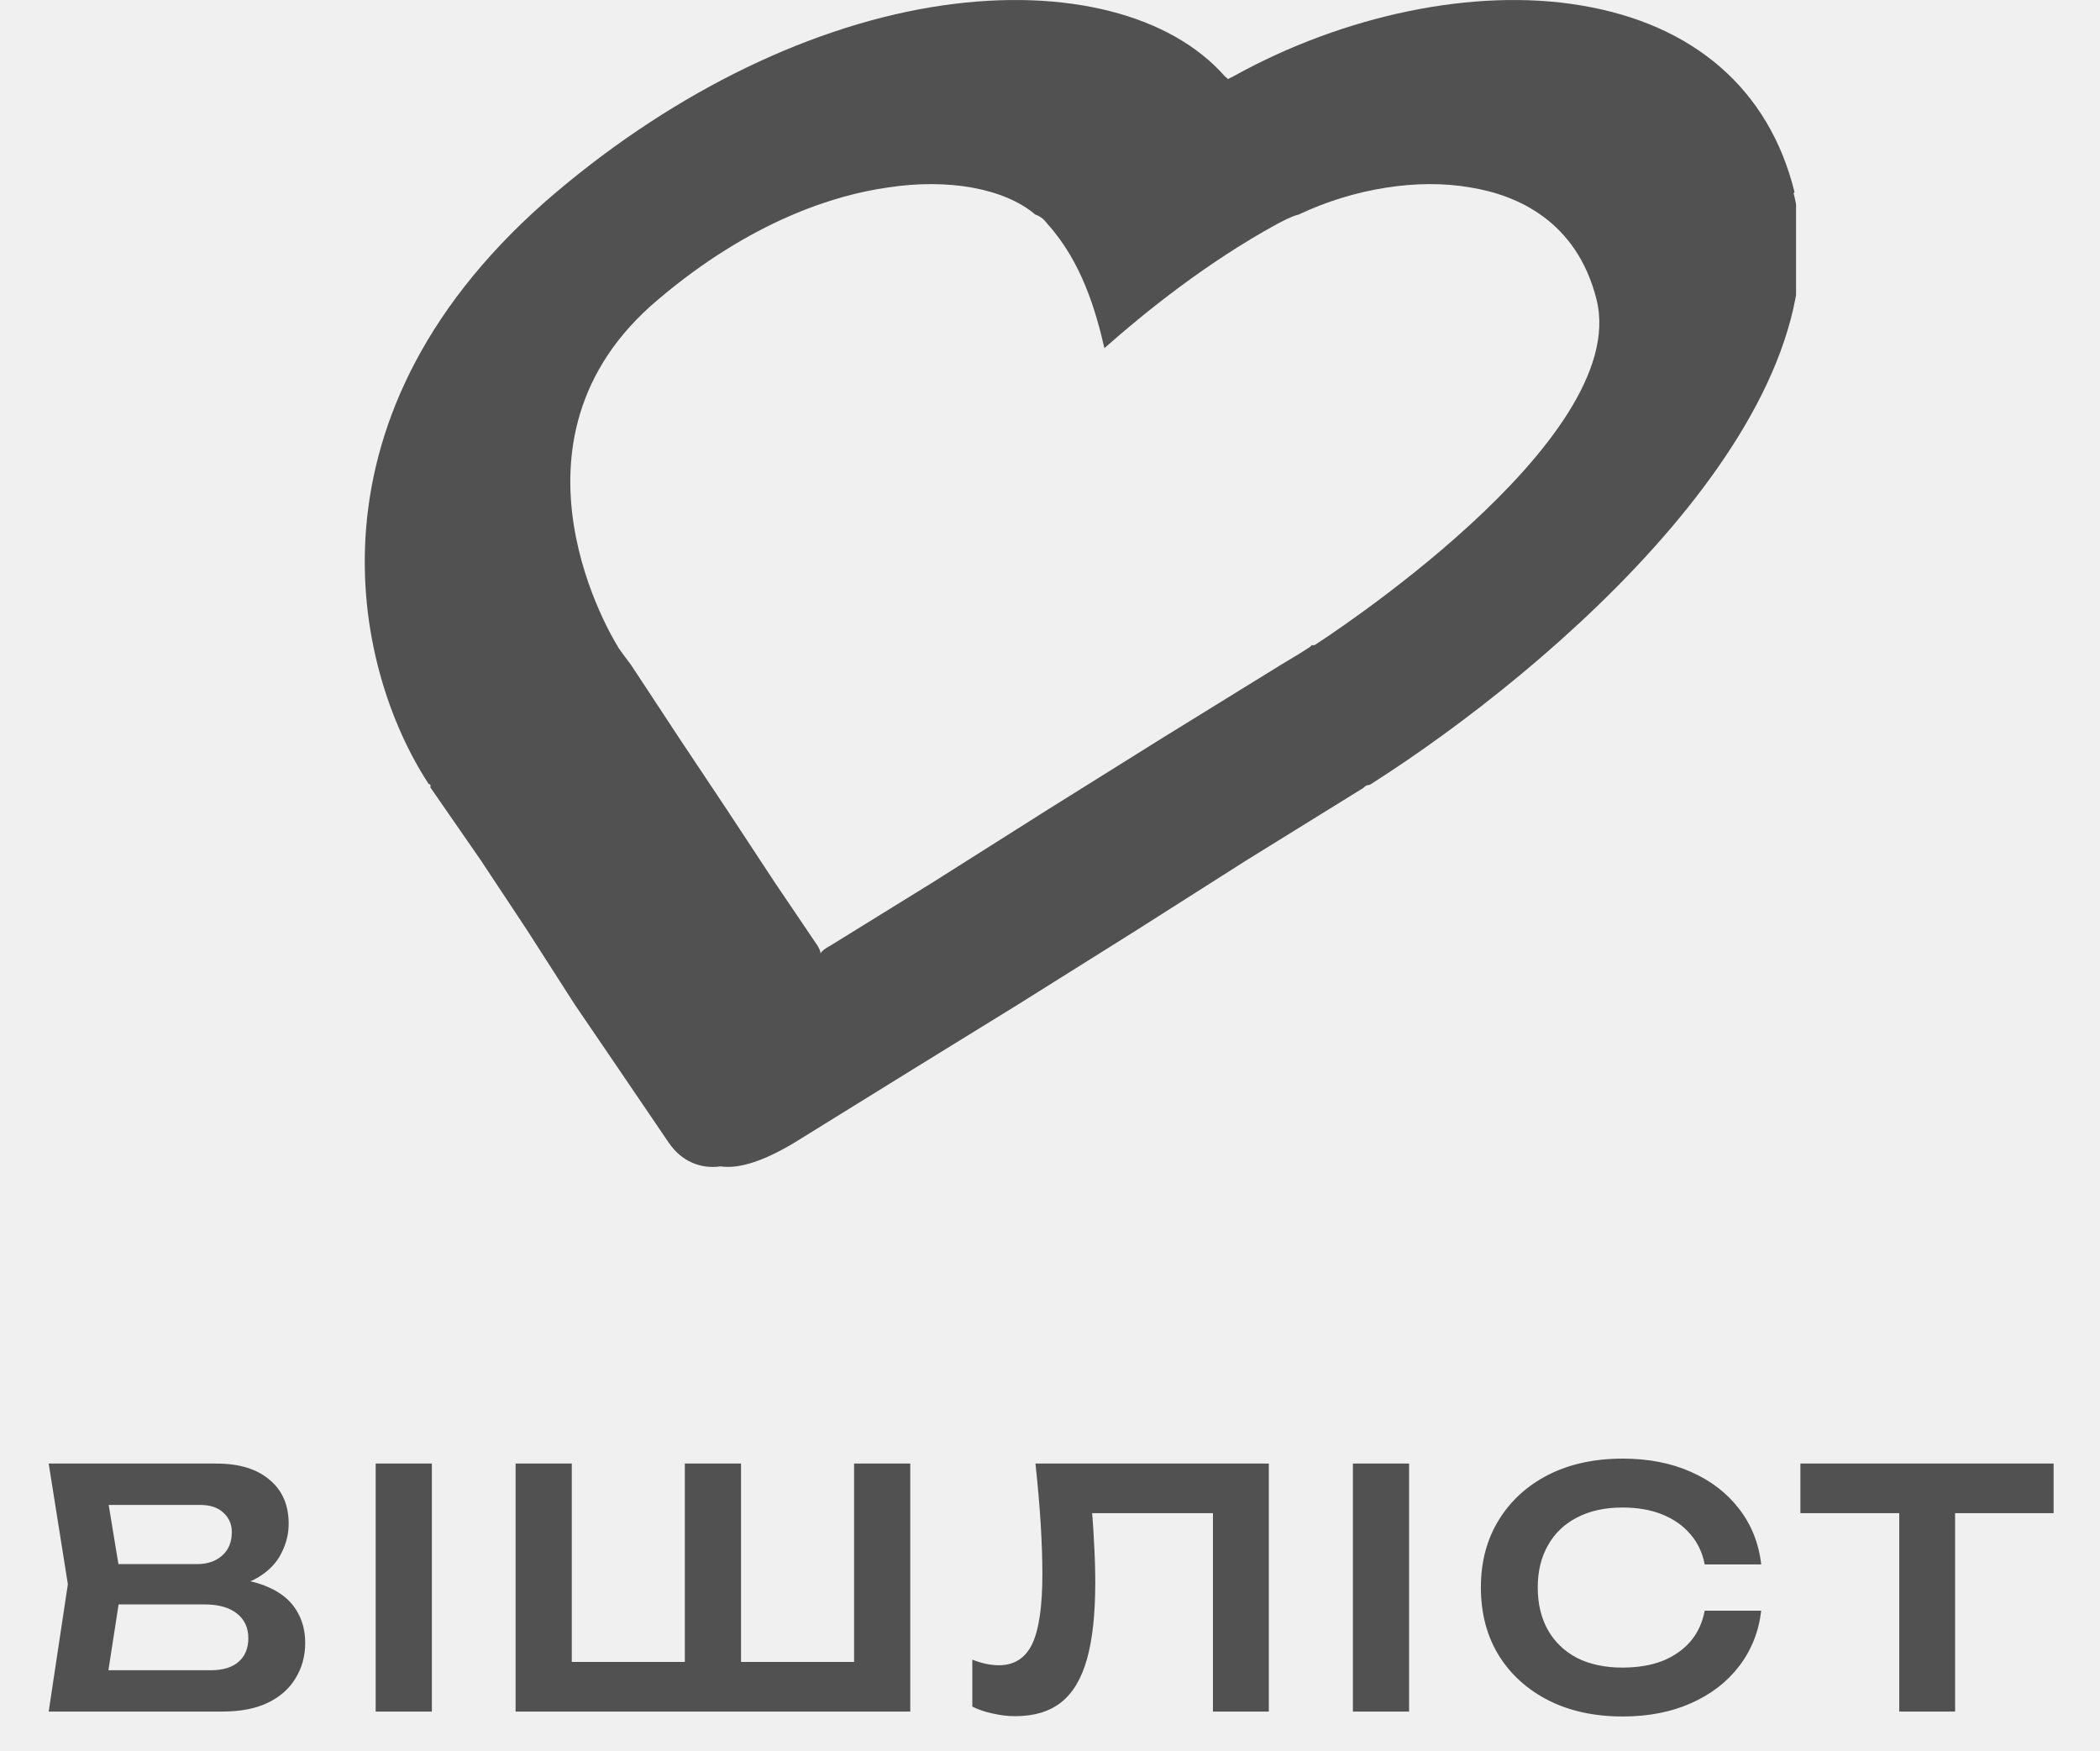
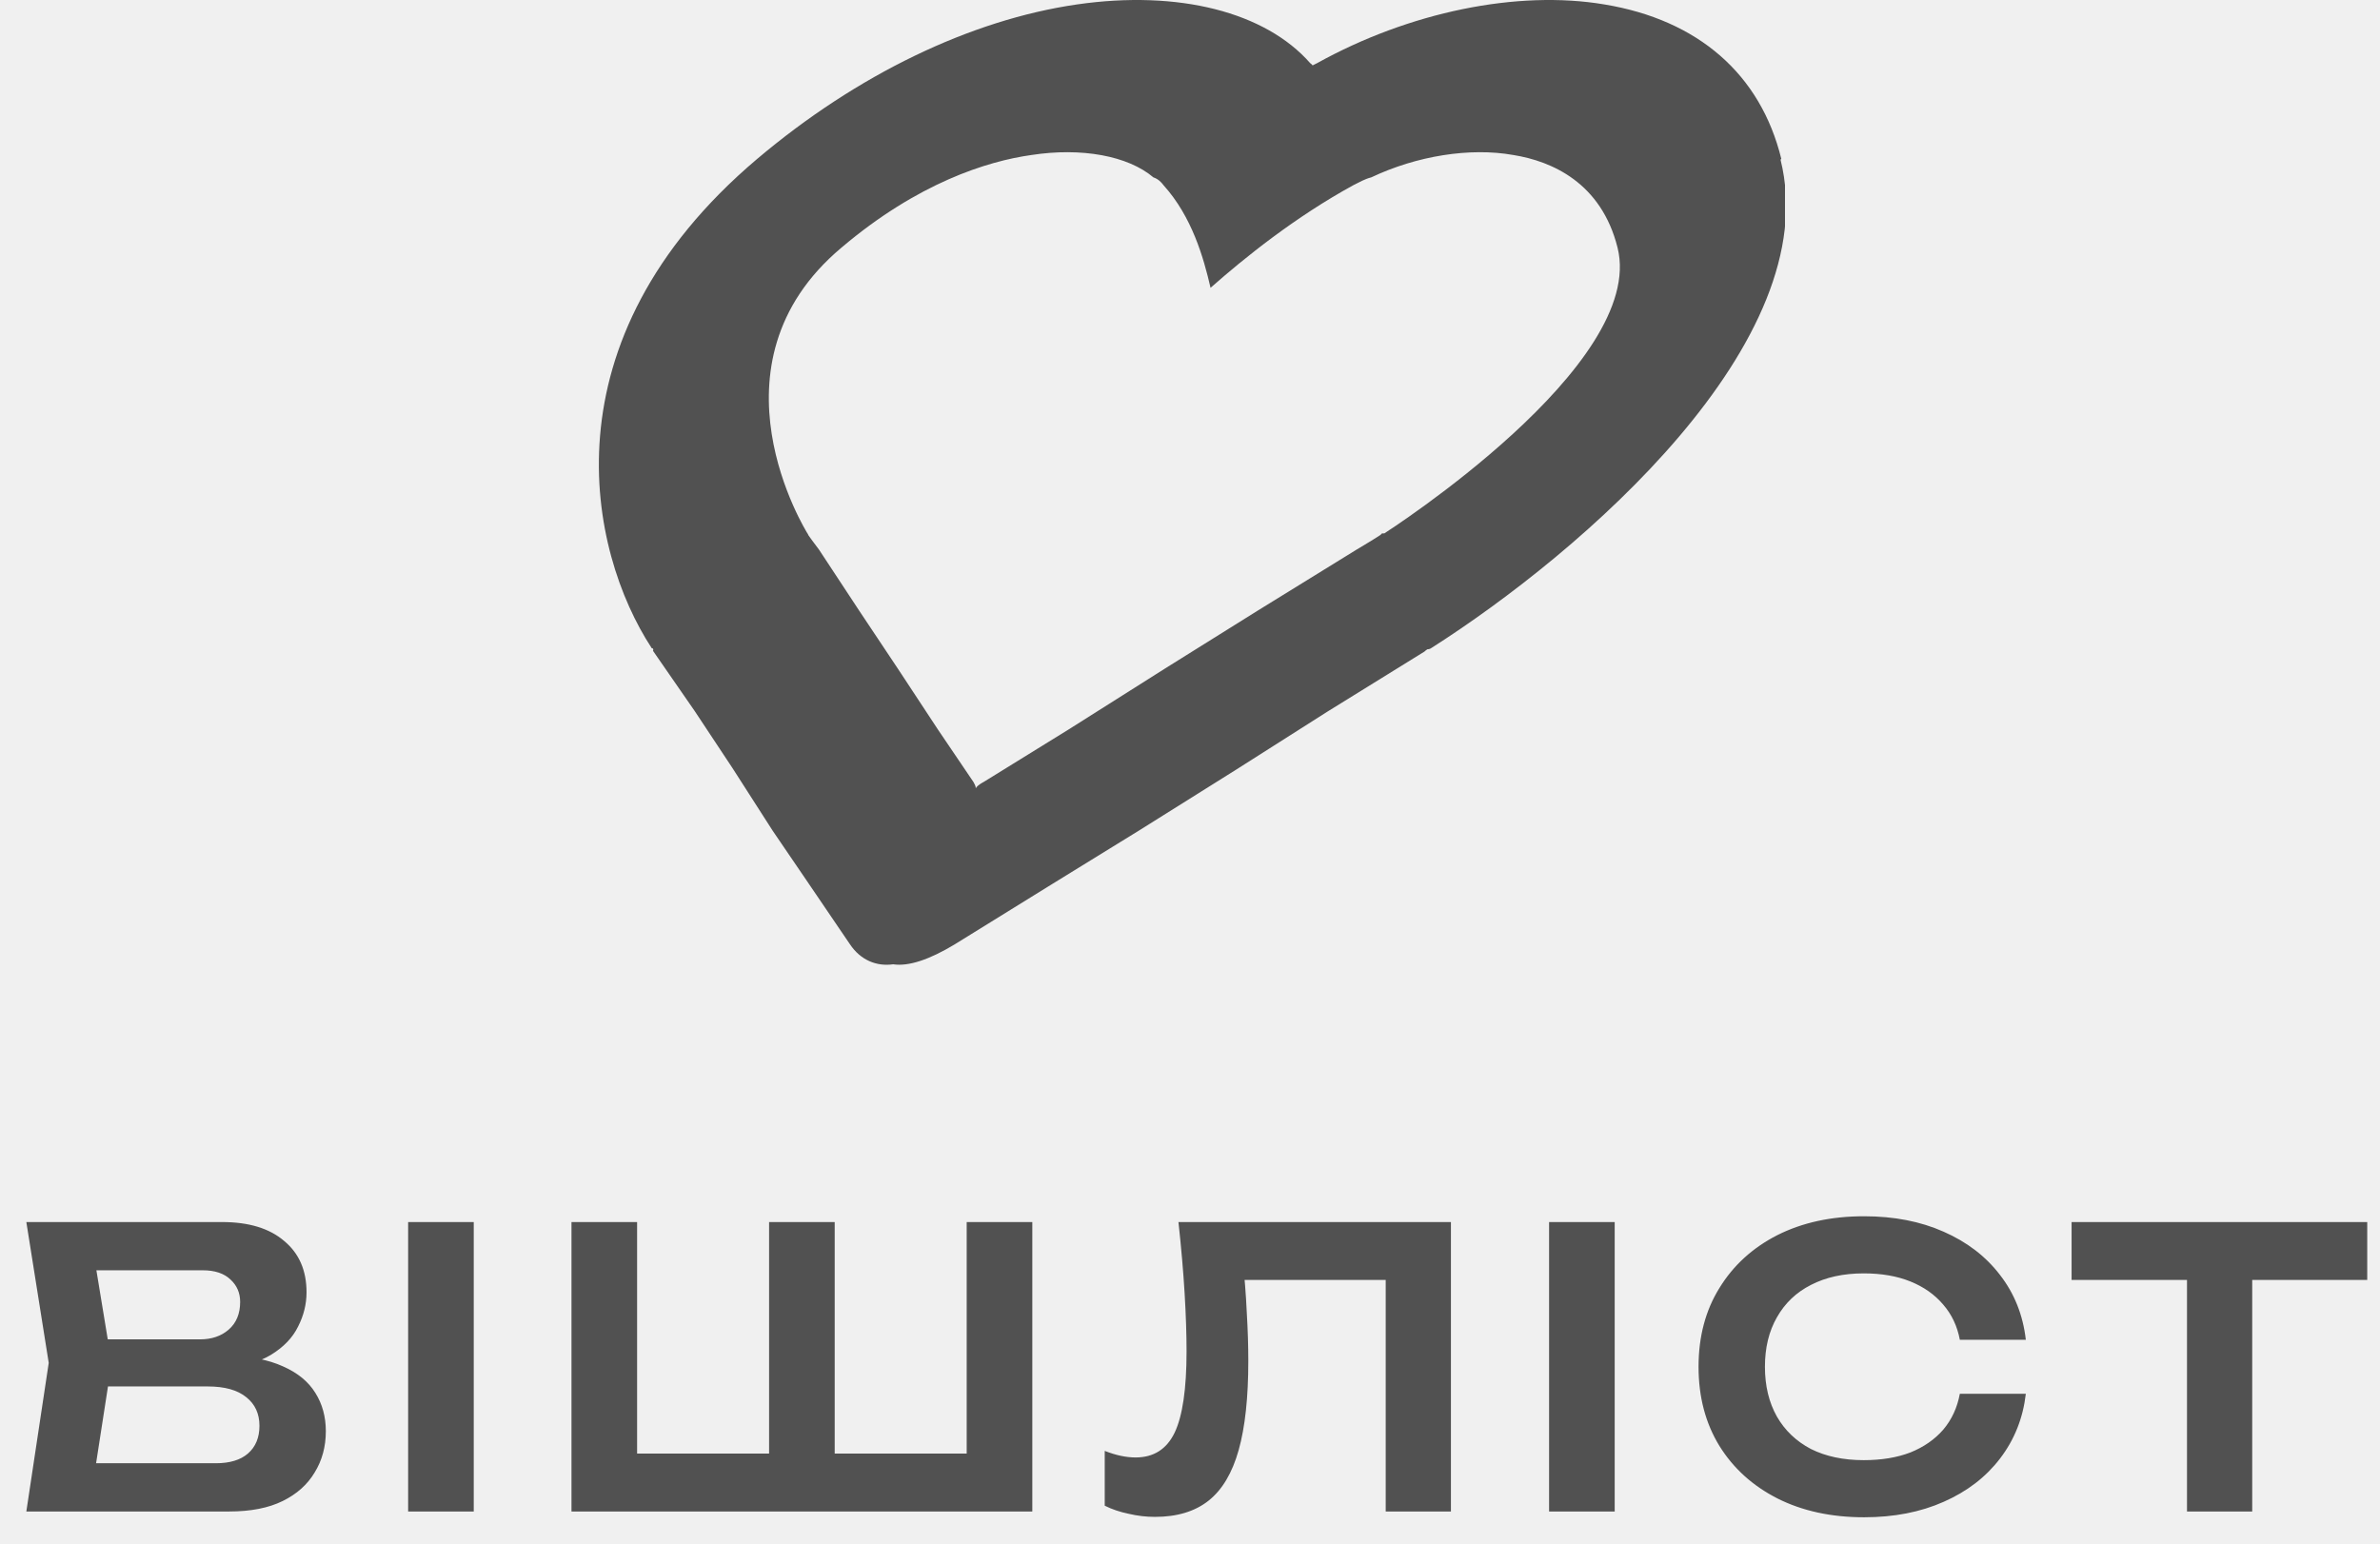
- <svg xmlns="http://www.w3.org/2000/svg" width="54" height="45" viewBox="0 0 54 45" fill="none">
-   <g clip-path="url(#clip0_1177_153)">
-     <path d="M46.145 4.94C45.496 2.299 43.551 0.618 40.646 0.138C37.932 -0.319 34.571 0.378 31.713 1.963C31.665 1.987 31.617 2.011 31.569 2.035C31.569 2.011 31.521 1.987 31.497 1.963C30.104 0.378 27.415 -0.319 24.245 0.138C20.931 0.618 17.402 2.323 14.304 4.94C7.604 10.607 9.069 17.163 11.014 20.14C11.014 20.164 11.062 20.164 11.062 20.164C11.062 20.188 11.086 20.212 11.062 20.236L12.359 22.109L13.536 23.886L14.784 25.831L15.913 27.488L17.186 29.361C17.522 29.865 18.026 30.057 18.53 29.985C19.01 30.057 19.659 29.841 20.451 29.361L23.477 27.488L26.166 25.831L29.192 23.934L32.025 22.133L35.051 20.26C35.051 20.26 35.099 20.212 35.147 20.188C35.171 20.188 35.195 20.188 35.243 20.164C39.925 17.187 47.538 10.631 46.121 4.964L46.145 4.94ZM33.73 16.586L33.682 16.634L33.418 16.802L32.938 17.091L29.864 18.988L26.983 20.788L23.981 22.686L21.34 24.318C21.34 24.318 21.148 24.414 21.099 24.511C21.099 24.438 21.052 24.366 21.027 24.318L19.923 22.686L18.674 20.788L17.474 18.988L16.225 17.091L16.009 16.802L15.889 16.634C15.889 16.634 15.889 16.61 15.865 16.586C15.841 16.538 12.575 11.351 16.921 7.702C19.299 5.685 21.46 5.012 22.828 4.82C24.389 4.58 25.83 4.844 26.622 5.516C26.767 5.564 26.863 5.66 26.935 5.757C27.823 6.741 28.183 8.014 28.399 8.95C29.456 8.014 31.041 6.741 32.842 5.757C33.034 5.66 33.202 5.564 33.394 5.516C34.811 4.844 36.468 4.58 37.812 4.82C39.013 5.012 40.55 5.685 41.054 7.702C41.967 11.351 33.874 16.538 33.802 16.586H33.73Z" fill="#515151" />
+ <svg xmlns="http://www.w3.org/2000/svg" width="74" height="48" viewBox="0 0 74 48" fill="none">
+   <path d="M6.879 42.56L7.071 42.152C7.767 42.168 8.343 42.28 8.799 42.488C9.255 42.688 9.591 42.964 9.807 43.316C10.023 43.66 10.131 44.056 10.131 44.504C10.131 44.984 10.015 45.412 9.783 45.788C9.559 46.164 9.227 46.46 8.787 46.676C8.347 46.892 7.795 47 7.131 47H0.819L1.515 42.38L0.819 38H6.903C7.735 38 8.379 38.196 8.835 38.588C9.299 38.972 9.531 39.504 9.531 40.184C9.531 40.552 9.443 40.908 9.267 41.252C9.099 41.596 8.819 41.888 8.427 42.128C8.043 42.36 7.527 42.504 6.879 42.56ZM2.835 46.484L2.055 45.5H6.711C7.143 45.5 7.475 45.4 7.707 45.2C7.947 44.992 8.067 44.704 8.067 44.336C8.067 43.96 7.931 43.664 7.659 43.448C7.387 43.224 6.987 43.112 6.459 43.112H2.667V41.648H6.219C6.579 41.648 6.875 41.548 7.107 41.348C7.347 41.14 7.467 40.852 7.467 40.484C7.467 40.204 7.367 39.972 7.167 39.788C6.967 39.596 6.679 39.5 6.303 39.5H2.055L2.835 38.516L3.471 42.38L2.835 46.484ZM12.69 38H14.73V47H12.69V38ZM30.981 45.2L30.057 46.124V38H32.097V47H17.769V38H19.809V46.124L18.885 45.2H24.633L23.913 46.124V38H25.953V46.124L25.173 45.2H30.981ZM36.641 38H45.113V47H43.085V38.876L43.997 39.8H37.769L38.633 39.128C38.697 39.712 38.741 40.272 38.765 40.808C38.797 41.344 38.813 41.848 38.813 42.32C38.813 43.456 38.713 44.38 38.513 45.092C38.313 45.804 38.001 46.328 37.577 46.664C37.153 47 36.597 47.168 35.909 47.168C35.637 47.168 35.365 47.136 35.093 47.072C34.821 47.016 34.573 46.932 34.349 46.82V45.116C34.693 45.252 35.013 45.32 35.309 45.32C35.869 45.32 36.273 45.064 36.521 44.552C36.769 44.032 36.893 43.188 36.893 42.02C36.893 41.492 36.873 40.892 36.833 40.22C36.793 39.548 36.729 38.808 36.641 38ZM48.165 38H50.205V47H48.165V38ZM62.988 43.34C62.9 44.1 62.632 44.772 62.184 45.356C61.744 45.932 61.16 46.38 60.432 46.7C59.712 47.02 58.888 47.18 57.96 47.18C56.936 47.18 56.036 46.984 55.26 46.592C54.492 46.2 53.892 45.656 53.46 44.96C53.028 44.256 52.812 43.436 52.812 42.5C52.812 41.564 53.028 40.748 53.46 40.052C53.892 39.348 54.492 38.8 55.26 38.408C56.036 38.016 56.936 37.82 57.96 37.82C58.888 37.82 59.712 37.98 60.432 38.3C61.16 38.62 61.744 39.068 62.184 39.644C62.632 40.22 62.9 40.892 62.988 41.66H60.936C60.856 41.236 60.684 40.872 60.42 40.568C60.156 40.256 59.816 40.016 59.4 39.848C58.984 39.68 58.5 39.596 57.948 39.596C57.316 39.596 56.768 39.716 56.304 39.956C55.848 40.188 55.496 40.524 55.248 40.964C55 41.396 54.876 41.908 54.876 42.5C54.876 43.092 55 43.608 55.248 44.048C55.496 44.48 55.848 44.816 56.304 45.056C56.768 45.288 57.316 45.404 57.948 45.404C58.5 45.404 58.984 45.324 59.4 45.164C59.816 44.996 60.156 44.76 60.42 44.456C60.684 44.144 60.856 43.772 60.936 43.34H62.988ZM67.999 38.912H70.027V47H67.999V38.912ZM64.411 38H73.603V39.8H64.411V38Z" fill="#515151" />
+   <g clip-path="url(#clip0_1768_1062)">
+     <path d="M55.385 4.94C54.737 2.299 52.791 0.618 49.886 0.138C47.173 -0.319 43.811 0.378 40.953 1.963C40.905 1.987 40.857 2.011 40.809 2.035C40.809 2.011 40.761 1.987 40.737 1.963C39.344 0.378 36.655 -0.319 33.485 0.138C30.172 0.618 26.642 2.323 23.544 4.94C16.845 10.607 18.309 17.163 20.254 20.14C20.254 20.164 20.302 20.164 20.302 20.164C20.302 20.188 20.326 20.212 20.302 20.236L21.599 22.109L22.776 23.886L24.024 25.831L25.153 27.488L26.426 29.361C26.762 29.865 27.266 30.057 27.77 29.985C28.25 30.057 28.899 29.841 29.691 29.361L32.717 27.488L35.406 25.831L38.432 23.934L41.265 22.133L44.291 20.26C44.291 20.26 44.339 20.212 44.387 20.188C44.411 20.188 44.435 20.188 44.483 20.164C49.166 17.187 56.778 10.631 55.361 4.964L55.385 4.94ZM42.97 16.586L42.922 16.634L42.658 16.802L42.178 17.091L39.104 18.988L36.223 20.788L33.221 22.686L30.58 24.318C30.58 24.318 30.388 24.414 30.34 24.511C30.34 24.438 30.292 24.366 30.268 24.318L29.163 22.686L27.914 20.788L26.714 18.988L25.465 17.091L25.249 16.802L25.129 16.634C25.129 16.634 25.129 16.61 25.105 16.586C25.081 16.538 21.815 11.351 26.161 7.702C28.539 5.685 30.7 5.012 32.069 4.82C33.629 4.58 35.07 4.844 35.863 5.516C36.007 5.564 36.103 5.66 36.175 5.757C37.063 6.741 37.423 8.014 37.639 8.95C38.696 8.014 40.281 6.741 42.082 5.757C42.274 5.66 42.442 5.564 42.634 5.516C44.051 4.844 45.708 4.58 47.053 4.82C48.253 5.012 49.79 5.685 50.294 7.702C51.207 11.351 43.114 16.538 43.042 16.586H42.97Z" fill="#515151" />
  </g>
-   <path d="M5.544 40.855L5.68 40.566C6.173 40.577 6.581 40.657 6.904 40.804C7.227 40.946 7.465 41.141 7.618 41.391C7.771 41.634 7.848 41.915 7.848 42.232C7.848 42.572 7.766 42.875 7.601 43.142C7.443 43.408 7.208 43.617 6.896 43.77C6.584 43.923 6.193 44 5.723 44H1.252L1.745 40.727L1.252 37.625H5.561C6.151 37.625 6.607 37.764 6.93 38.041C7.259 38.313 7.423 38.69 7.423 39.172C7.423 39.433 7.361 39.685 7.236 39.928C7.117 40.172 6.919 40.379 6.641 40.549C6.369 40.713 6.003 40.815 5.544 40.855ZM2.68 43.635L2.127 42.938H5.425C5.731 42.938 5.967 42.867 6.131 42.725C6.301 42.578 6.386 42.374 6.386 42.113C6.386 41.847 6.29 41.637 6.097 41.484C5.904 41.325 5.621 41.246 5.247 41.246H2.561V40.209H5.077C5.332 40.209 5.542 40.138 5.706 39.996C5.876 39.849 5.961 39.645 5.961 39.385C5.961 39.186 5.89 39.022 5.748 38.892C5.607 38.755 5.403 38.688 5.136 38.688H2.127L2.68 37.99L3.13 40.727L2.68 43.635ZM9.66 37.625H11.105V44H9.66V37.625ZM22.616 42.725L21.962 43.38V37.625H23.407V44H13.258V37.625H14.703V43.38L14.049 42.725H18.12L17.61 43.38V37.625H19.055V43.38L18.503 42.725H22.616ZM26.626 37.625H32.627V44H31.19V38.245L31.836 38.9H27.425L28.037 38.424C28.082 38.838 28.113 39.234 28.13 39.614C28.153 39.994 28.164 40.351 28.164 40.685C28.164 41.49 28.093 42.144 27.952 42.648C27.81 43.153 27.589 43.524 27.289 43.762C26.988 44 26.595 44.119 26.107 44.119C25.915 44.119 25.722 44.096 25.529 44.051C25.337 44.011 25.161 43.952 25.002 43.873V42.666C25.246 42.762 25.473 42.81 25.682 42.81C26.079 42.81 26.365 42.629 26.541 42.266C26.716 41.898 26.804 41.3 26.804 40.472C26.804 40.099 26.79 39.673 26.762 39.197C26.733 38.721 26.688 38.197 26.626 37.625ZM34.789 37.625H36.234V44H34.789V37.625ZM45.288 41.407C45.226 41.946 45.036 42.422 44.719 42.836C44.407 43.243 43.993 43.561 43.478 43.788C42.968 44.014 42.384 44.127 41.727 44.127C41.001 44.127 40.364 43.989 39.814 43.711C39.27 43.433 38.845 43.048 38.539 42.555C38.233 42.056 38.08 41.475 38.08 40.812C38.08 40.15 38.233 39.572 38.539 39.078C38.845 38.58 39.27 38.192 39.814 37.914C40.364 37.636 41.001 37.498 41.727 37.498C42.384 37.498 42.968 37.611 43.478 37.837C43.993 38.064 44.407 38.382 44.719 38.789C45.036 39.197 45.226 39.673 45.288 40.218H43.835C43.778 39.917 43.656 39.659 43.469 39.444C43.282 39.223 43.041 39.053 42.747 38.934C42.452 38.815 42.109 38.755 41.718 38.755C41.27 38.755 40.882 38.84 40.554 39.011C40.231 39.175 39.981 39.413 39.806 39.724C39.63 40.031 39.542 40.393 39.542 40.812C39.542 41.232 39.63 41.597 39.806 41.909C39.981 42.215 40.231 42.453 40.554 42.623C40.882 42.787 41.27 42.87 41.718 42.87C42.109 42.87 42.452 42.813 42.747 42.7C43.041 42.581 43.282 42.413 43.469 42.198C43.656 41.977 43.778 41.714 43.835 41.407H45.288ZM48.838 38.271H50.274V44H48.838V38.271ZM46.296 37.625H52.807V38.9H46.296V37.625Z" fill="#515151" />
  <defs>
-     <clipPath id="clip0_1177_153">
-       <rect width="36.804" height="30" fill="white" transform="translate(9.38)" />
+     <clipPath id="clip0_1768_1062">
+       <rect width="37.5" height="30" fill="white" transform="translate(18)" />
    </clipPath>
  </defs>
</svg>
